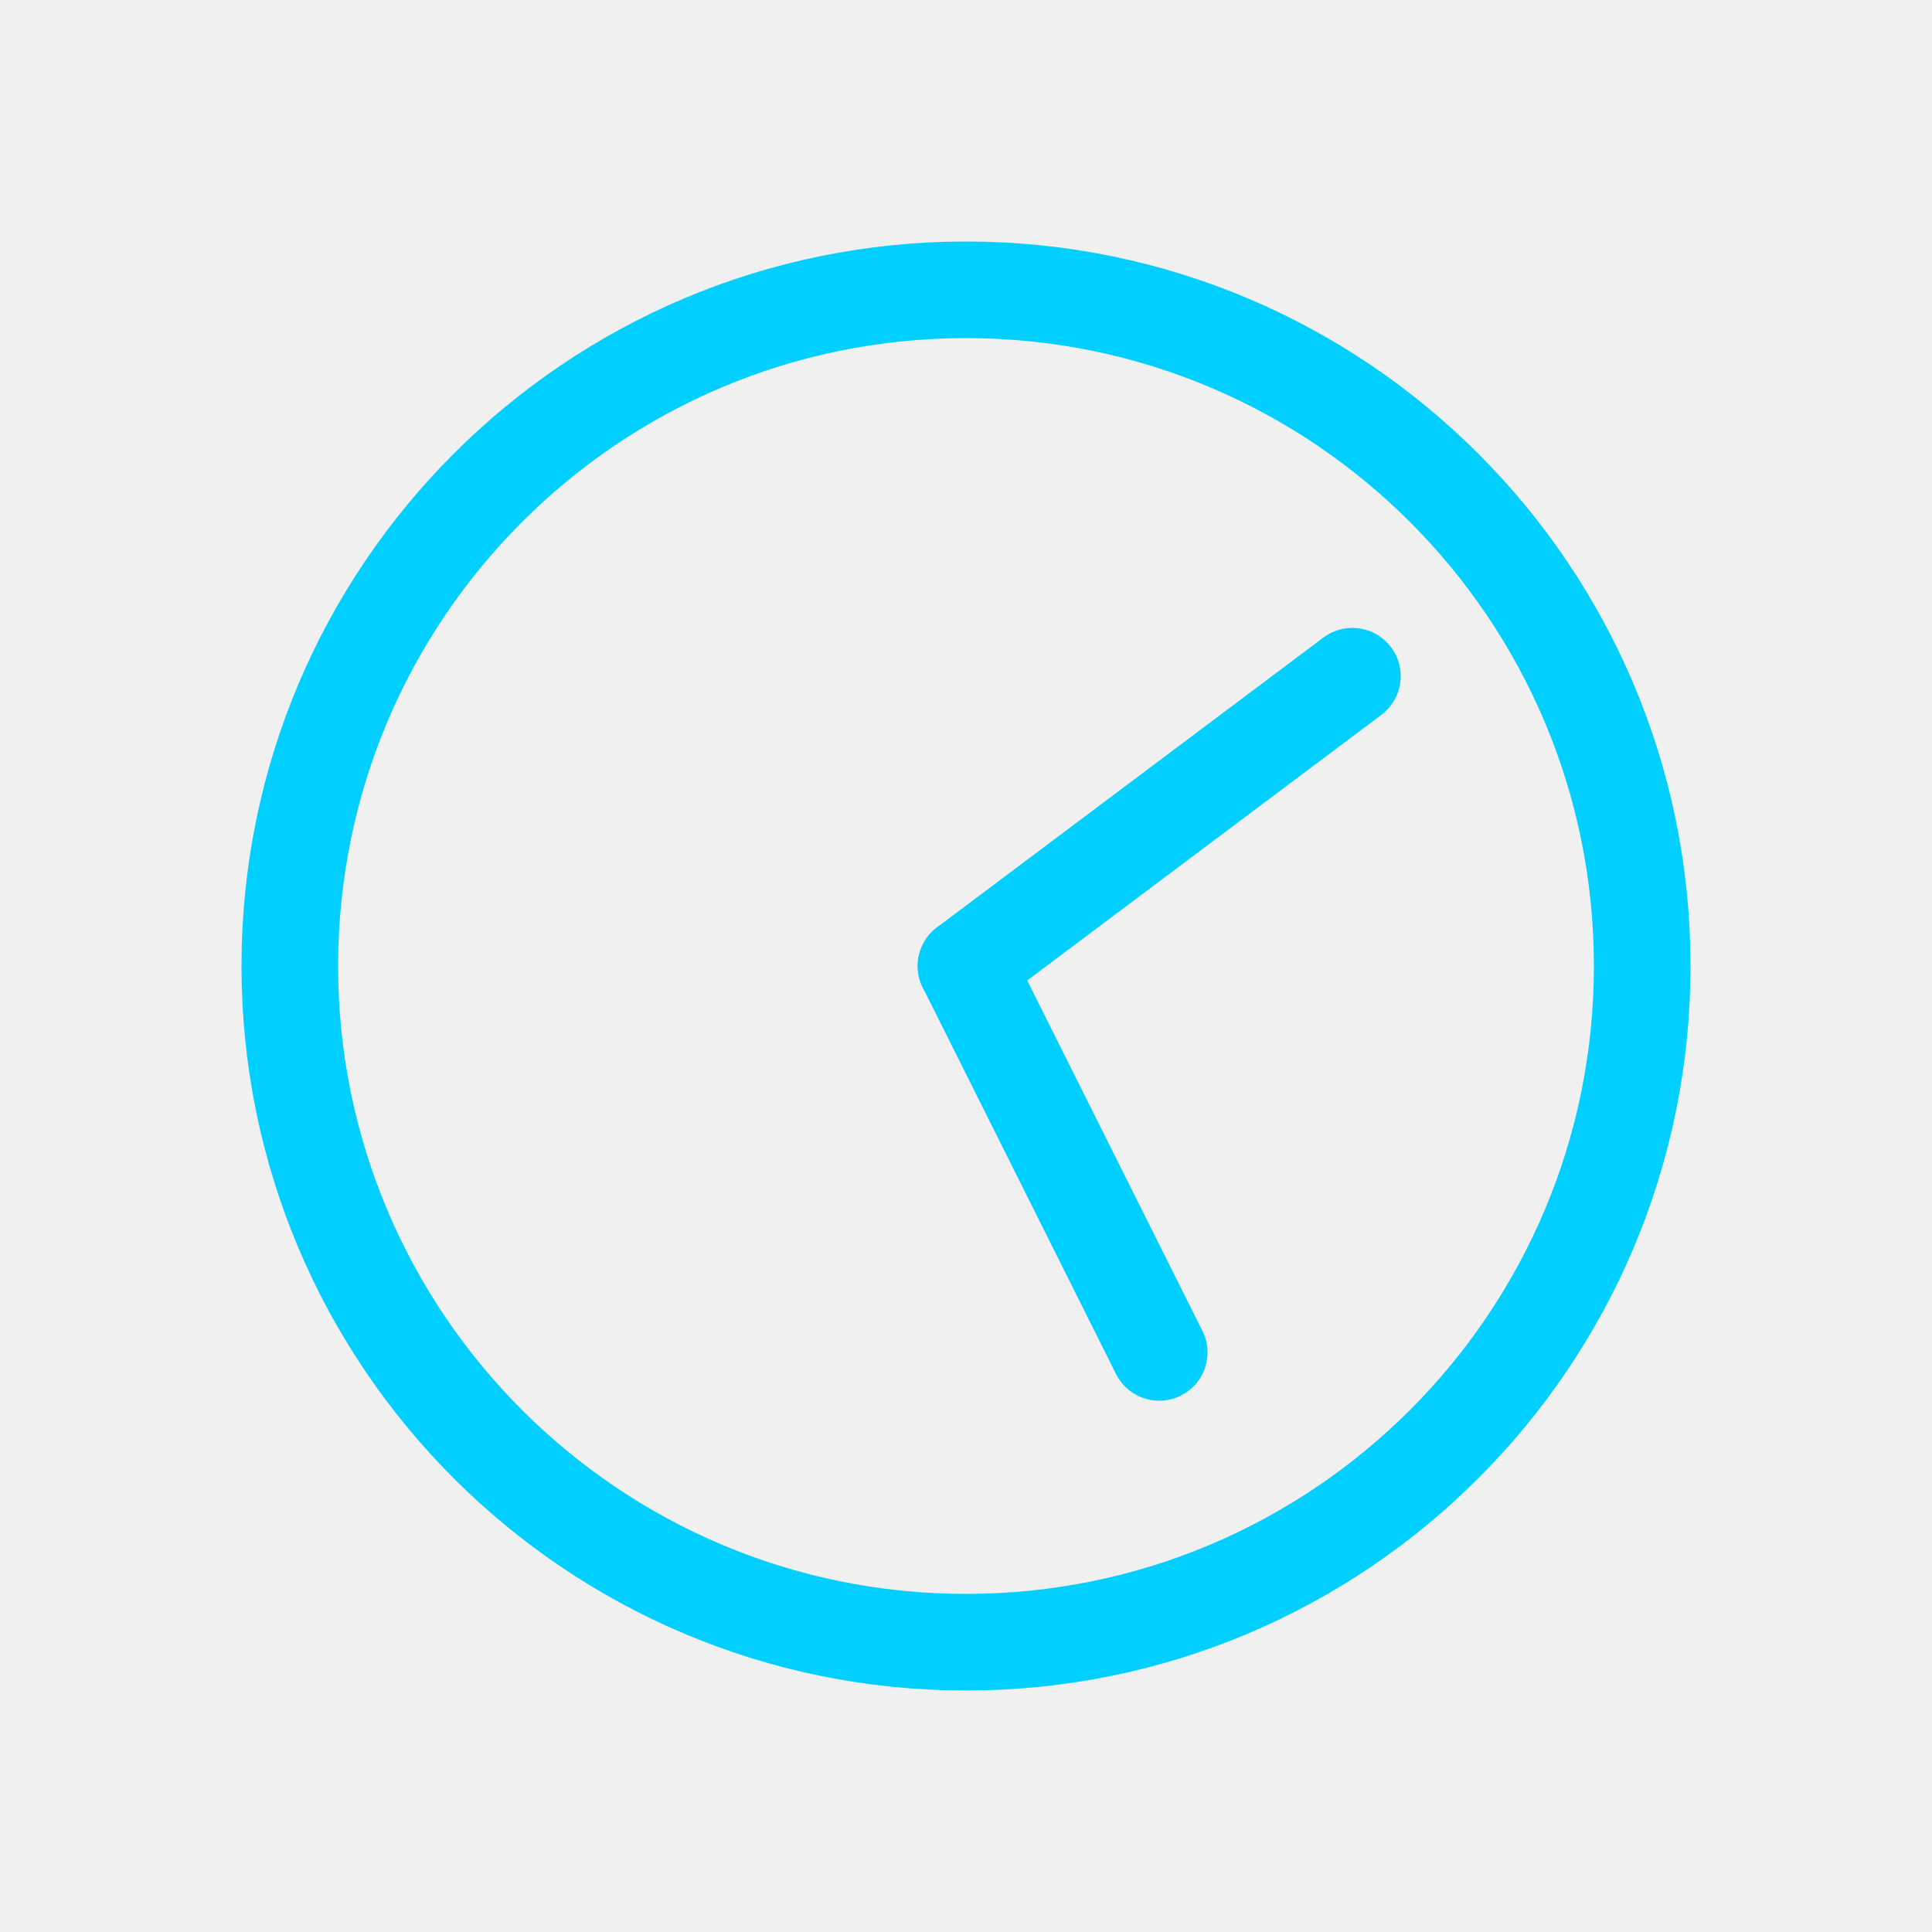
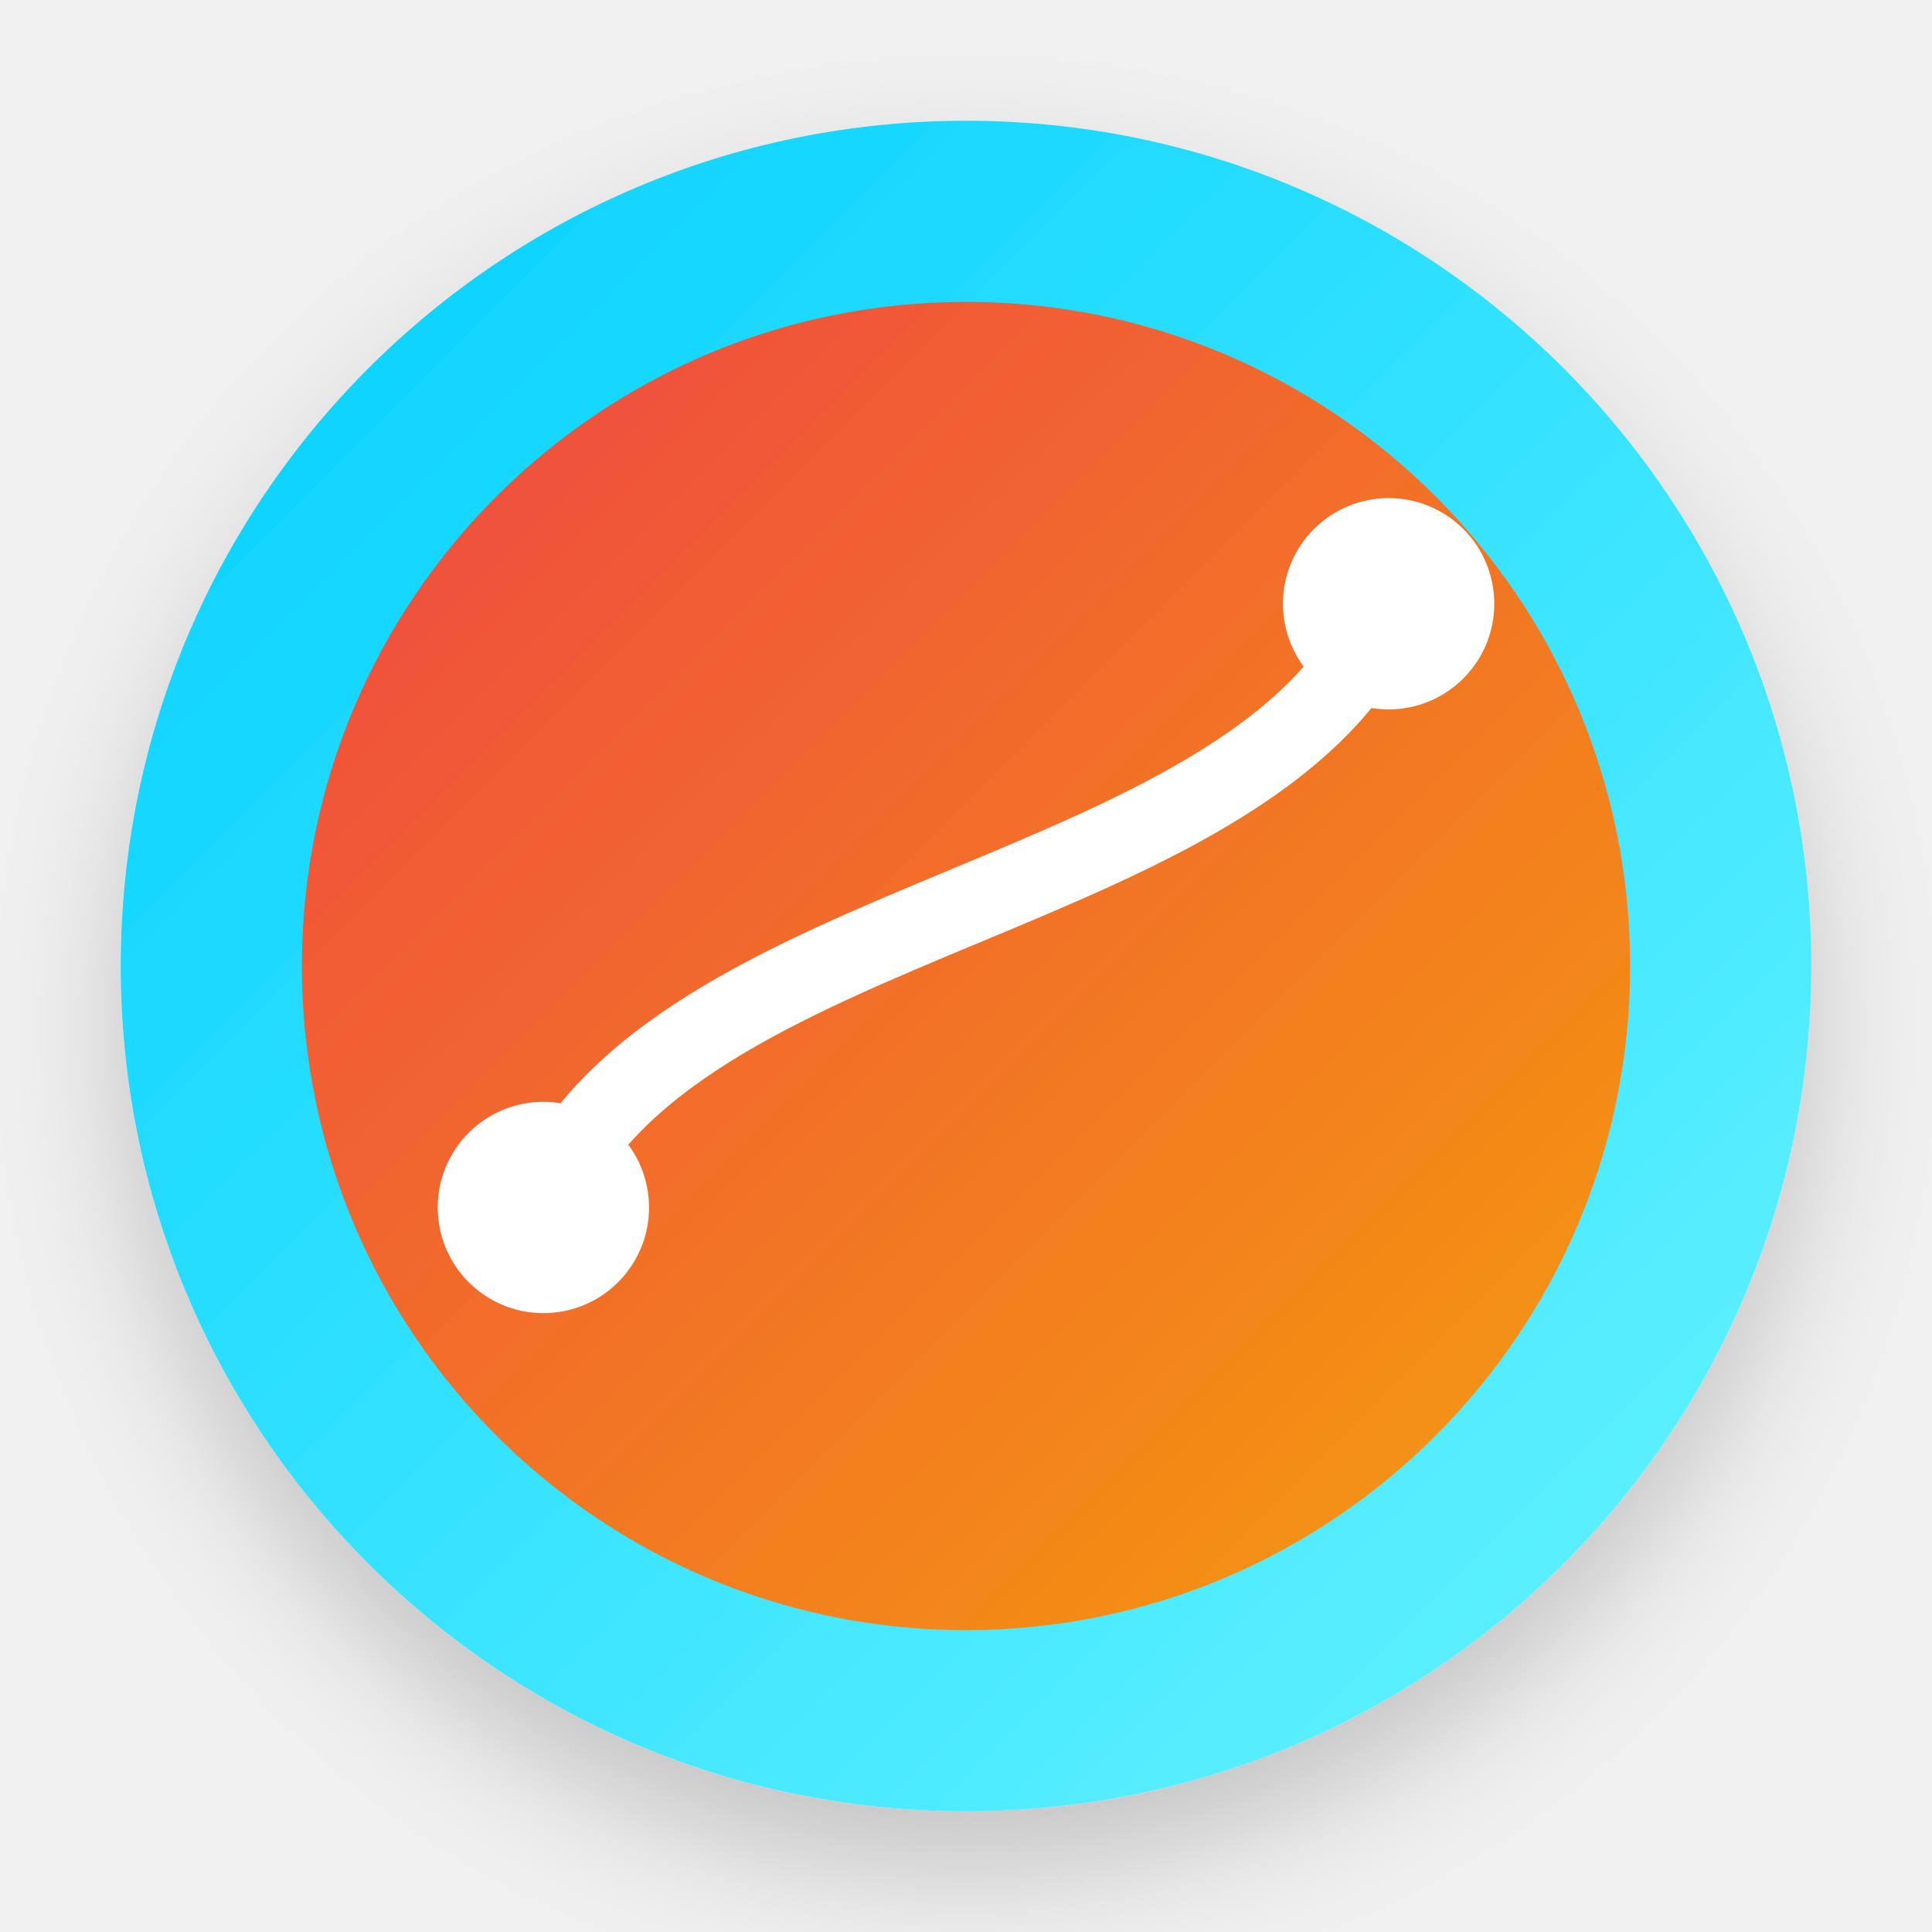
- <svg xmlns="http://www.w3.org/2000/svg" viewBox="0 0 200 200" fill="none" stroke="#00CFFF" stroke-width="10" stroke-linecap="round" stroke-linejoin="round">
-   <circle cx="100" cy="100" r="70" />
-   <path d="M100 100 L140 70" />
-   <path d="M100 100 L120 140" />
+ <svg xmlns="http://www.w3.org/2000/svg" width="64" height="64" viewBox="0 0 64 64" role="img" aria-label="Performance Engineer – Diamond">
+   <defs>
+     <linearGradient id="ring" x1="0" y1="0" x2="1" y2="1">
+       <stop offset="0%" stop-color="#00CFFF" />
+       <stop offset="100%" stop-color="#6AF5FF" />
+     </linearGradient>
+     <linearGradient id="inner" x1="0" y1="0" x2="1" y2="1">
+       <stop offset="0%" stop-color="#ef4444" />
+       <stop offset="100%" stop-color="#f59e0b" />
+     </linearGradient>
+     <filter id="shadow" x="-20%" y="-20%" width="140%" height="140%">
+       <feDropShadow dx="0" dy="2" stdDeviation="2" flood-color="#000" flood-opacity=".18" />
+     </filter>
+   </defs>
+   <g filter="url(#shadow)">
+     <circle cx="32" cy="32" r="28" fill="url(#ring)" />
+     <circle cx="32" cy="32" r="22" fill="url(#inner)" />
+   </g>
+   <g fill="none" stroke="#fff" stroke-width="2.6" stroke-linecap="round" stroke-linejoin="round">
+     <path d="M18 40 C22 30, 42 30, 46 20" />
+     <circle cx="18" cy="40" r="2.2" fill="#fff" />
+     <circle cx="46" cy="20" r="2.2" fill="#fff" />
+   </g>
</svg>
